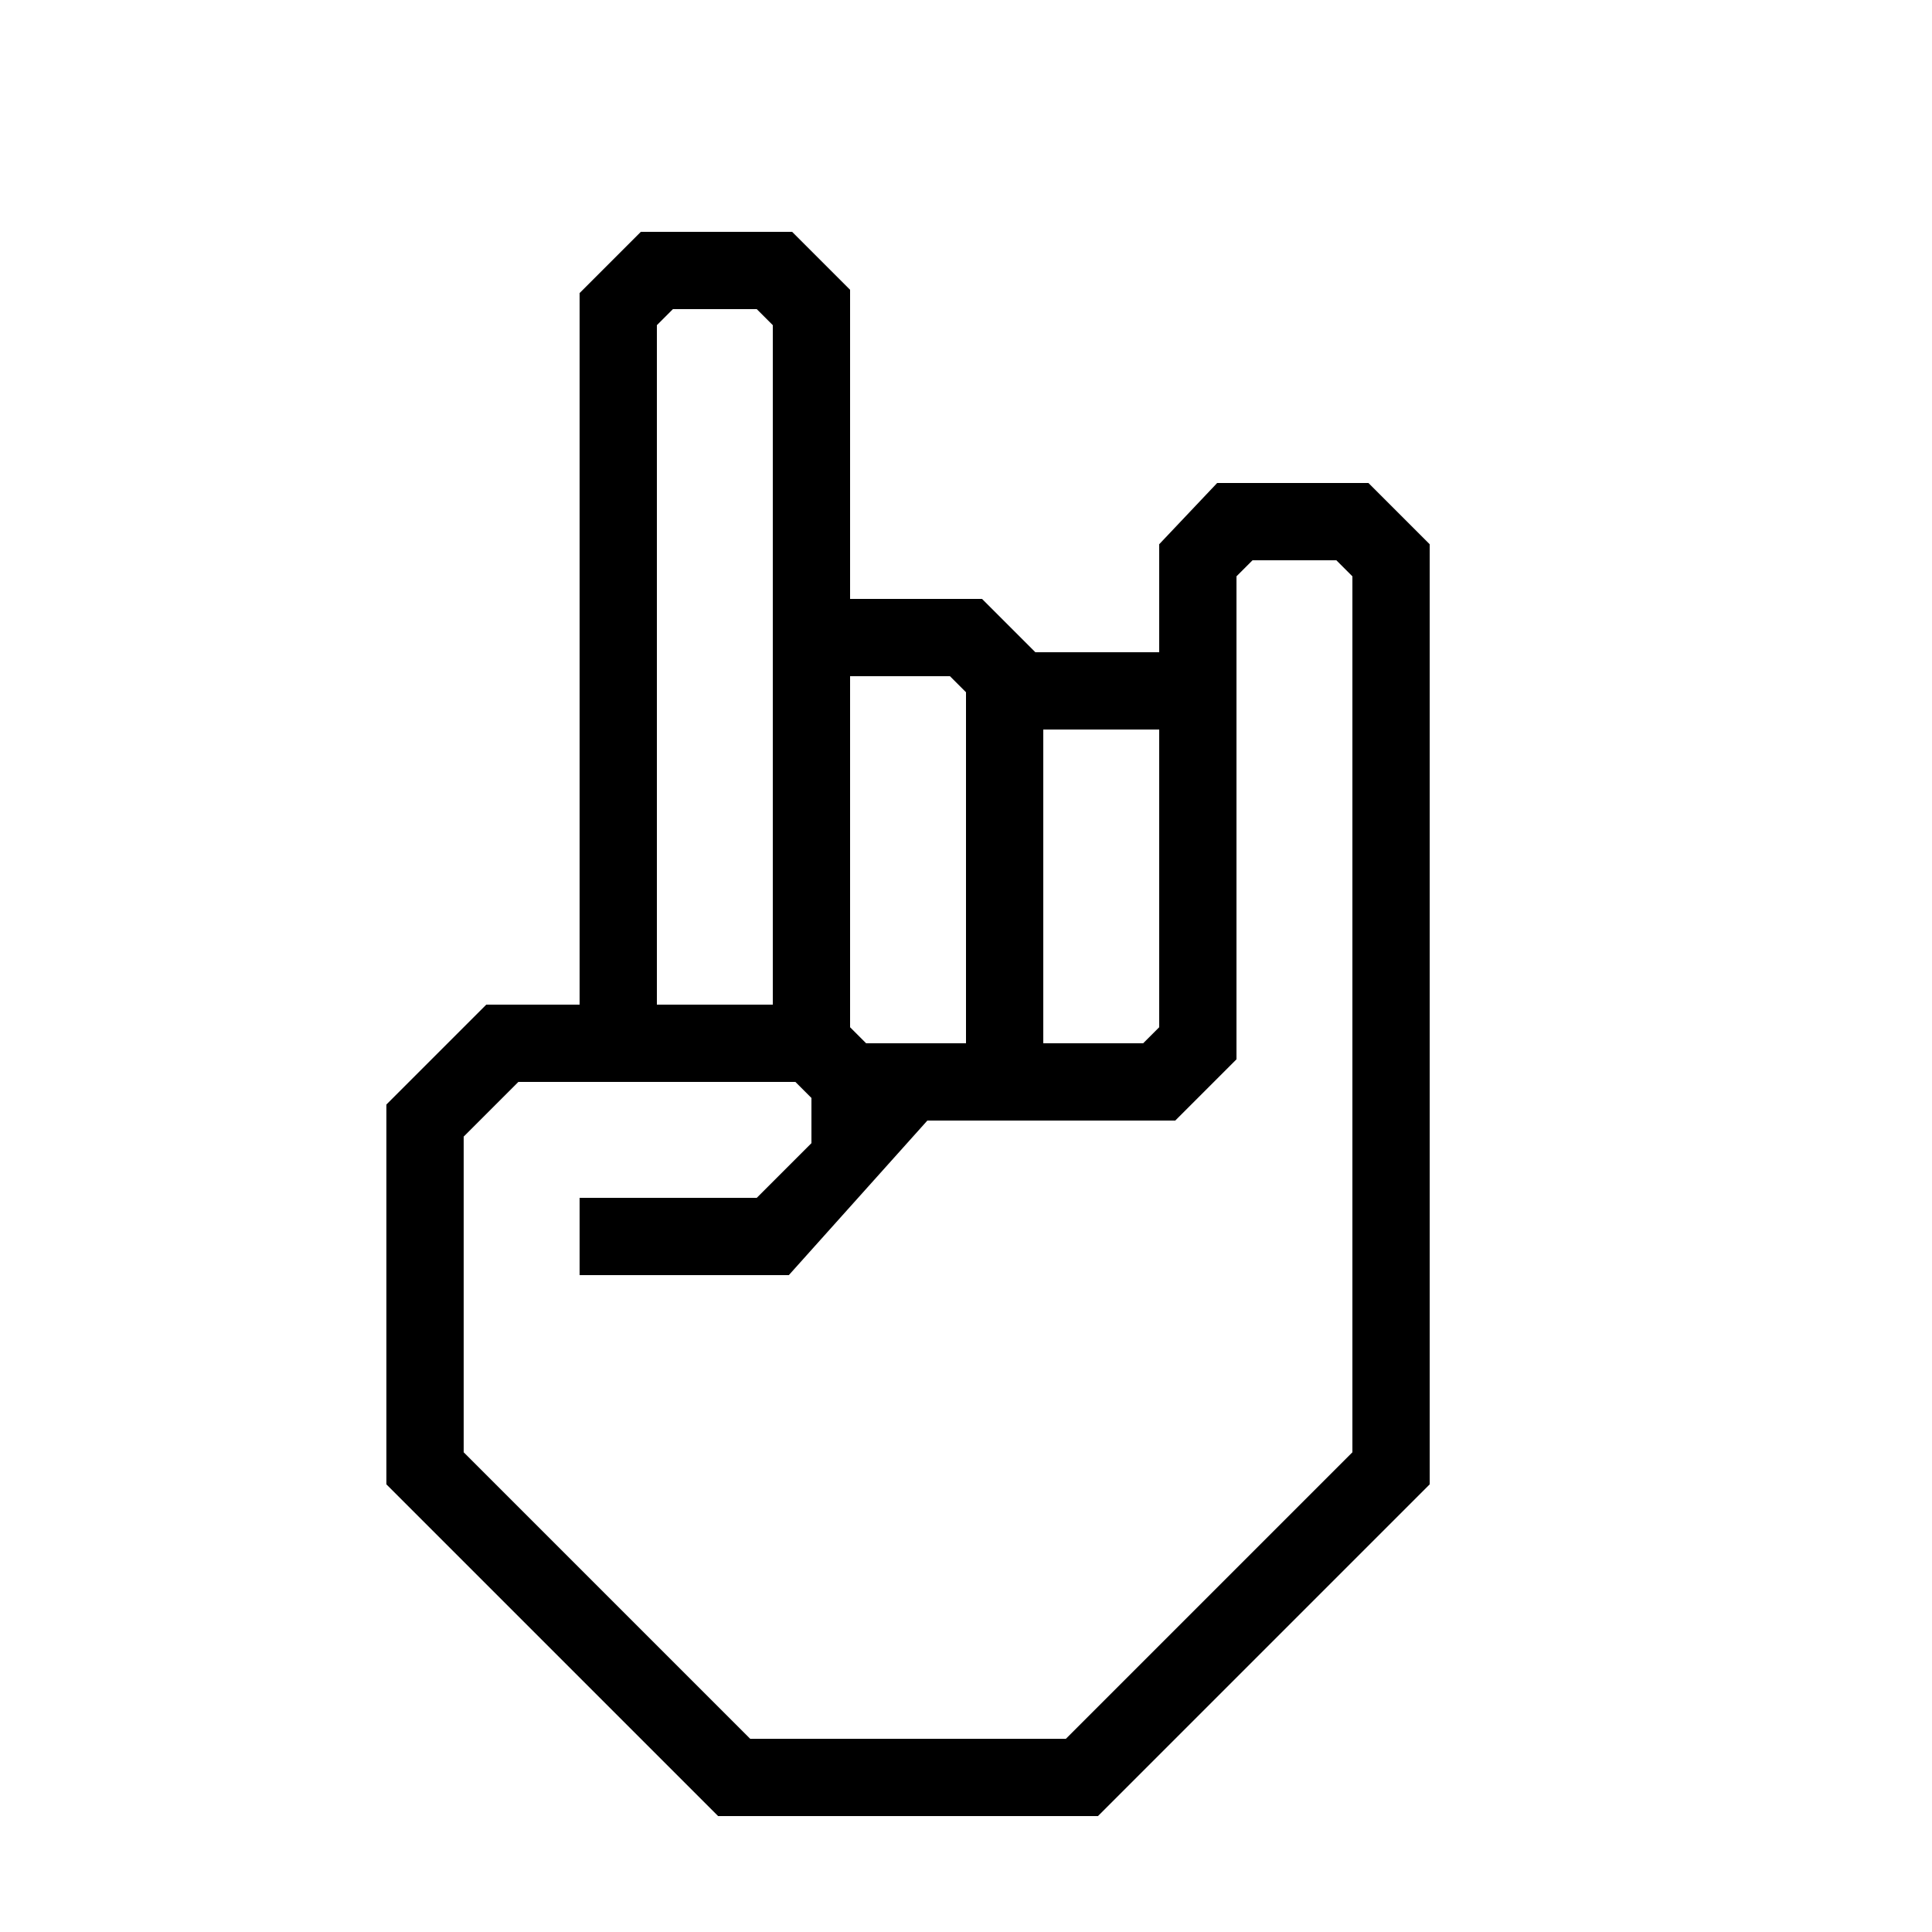
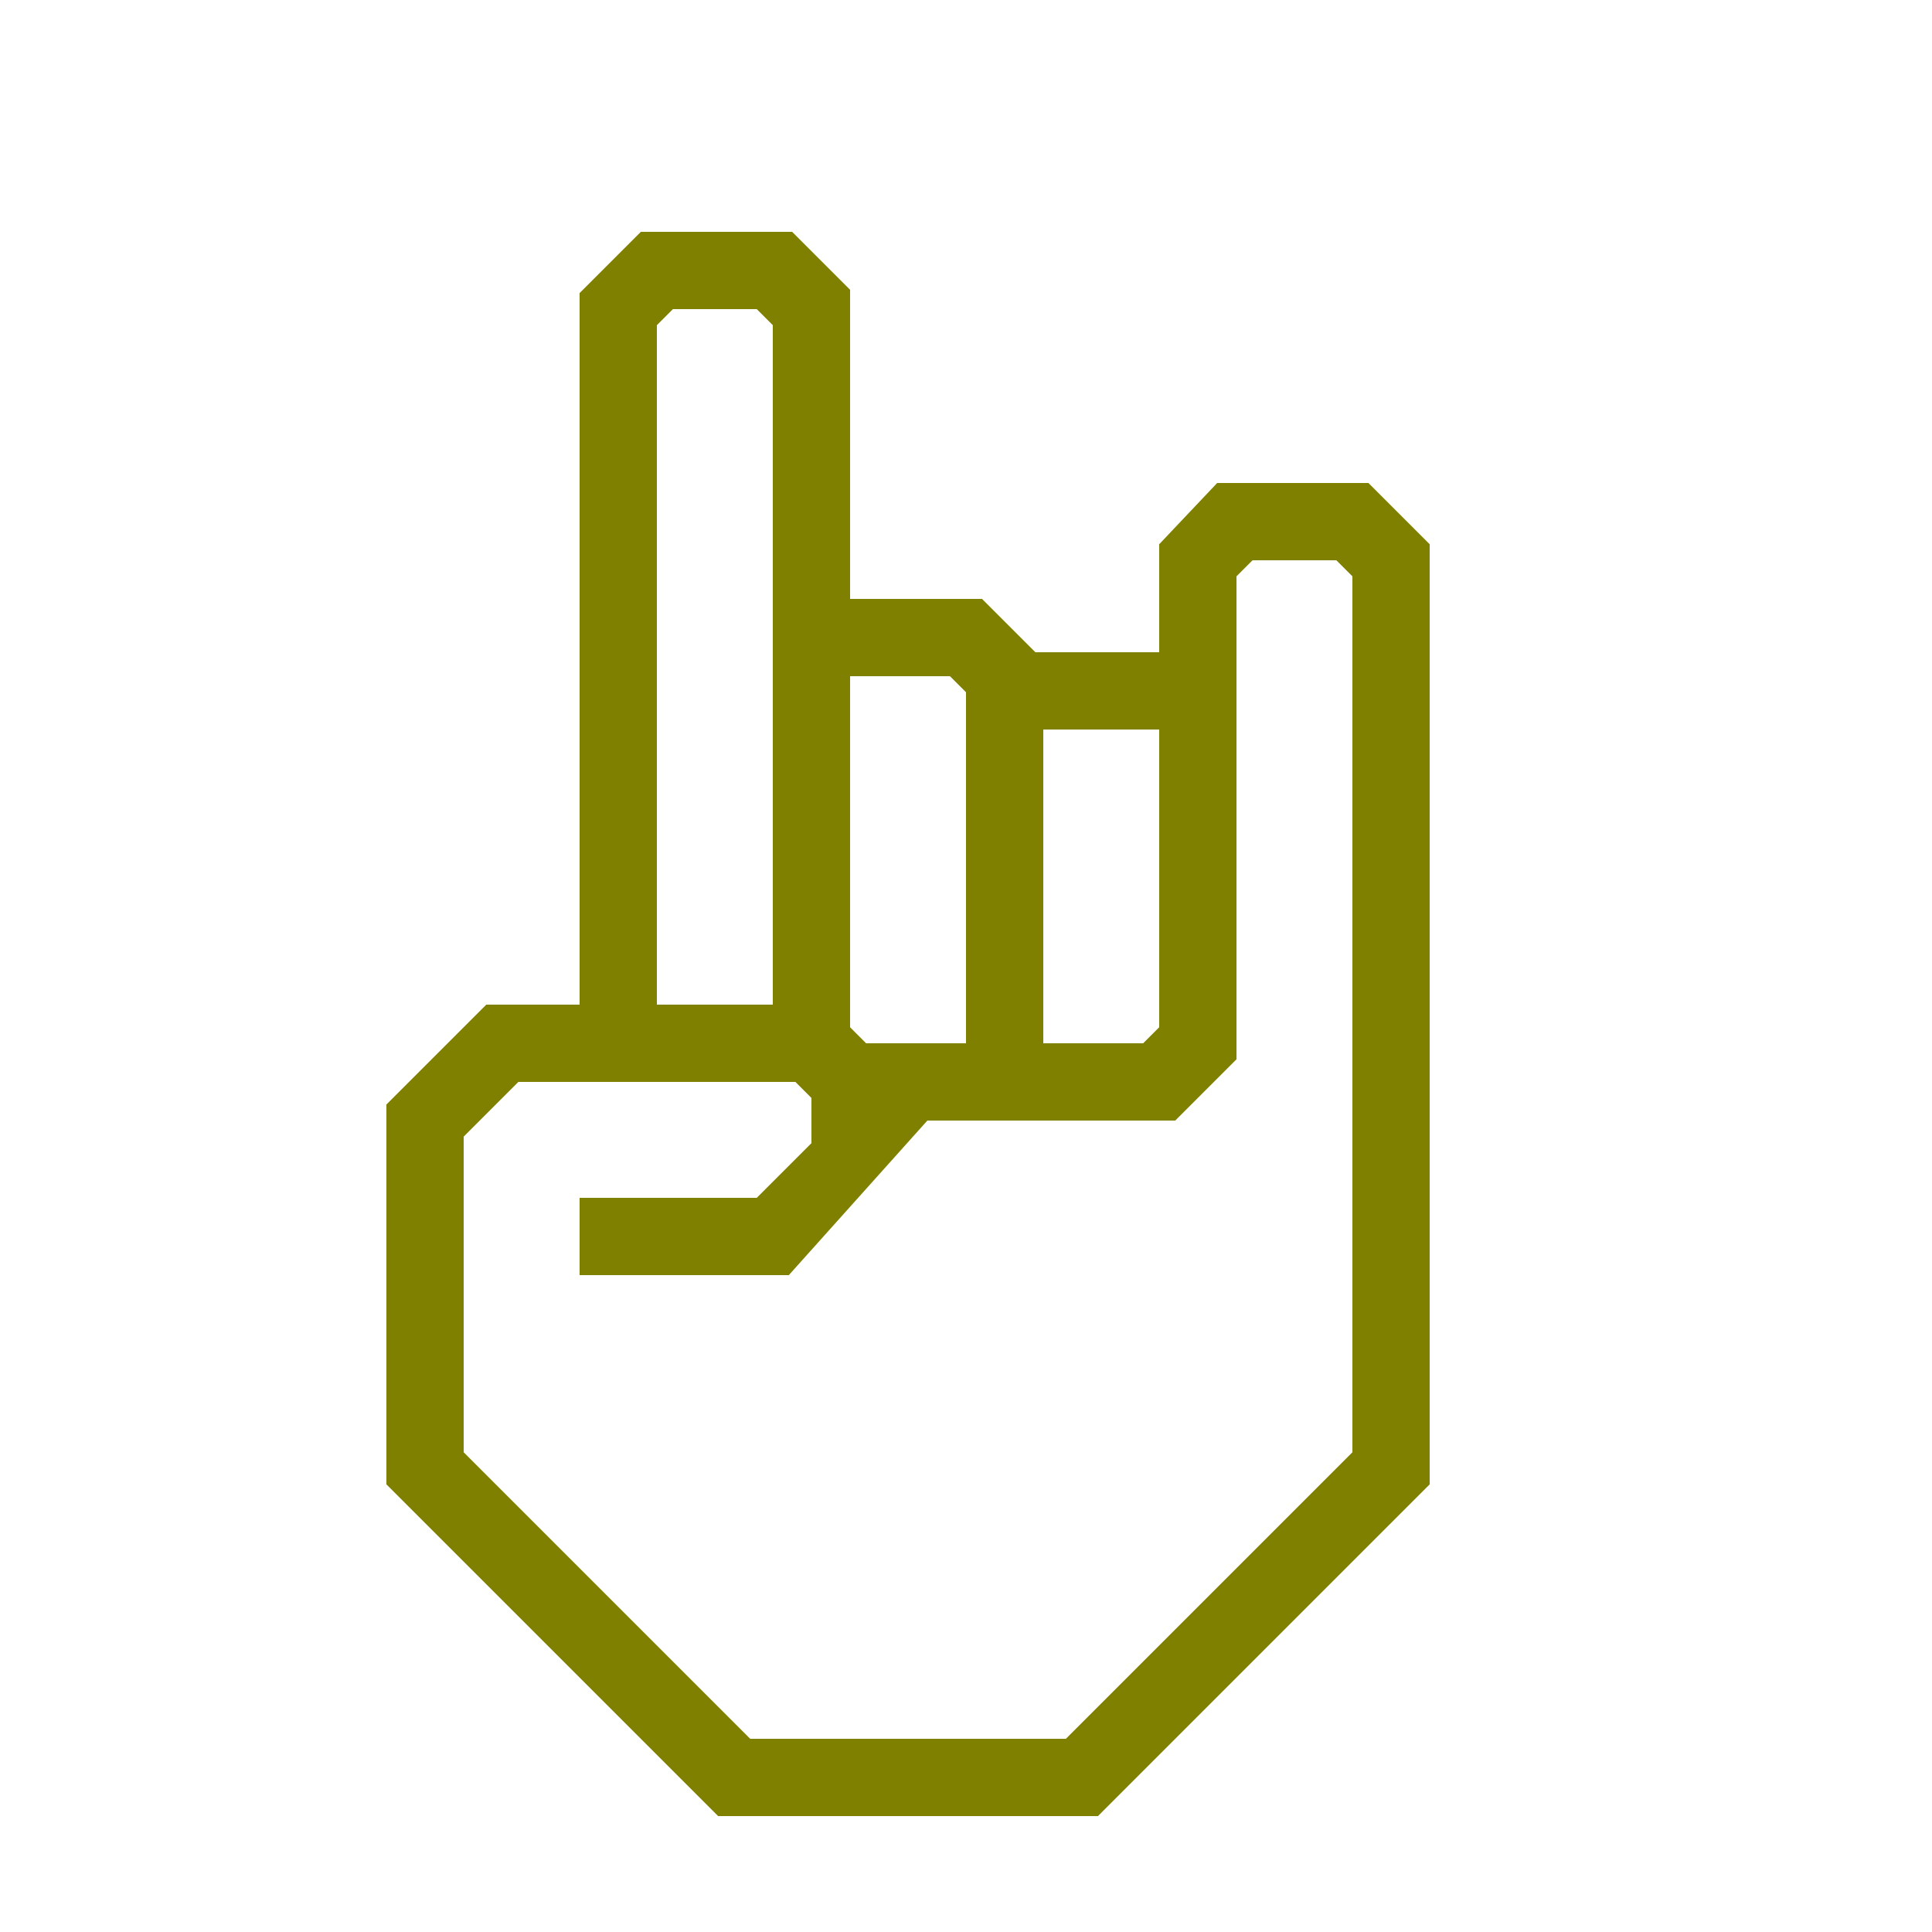
- <svg xmlns="http://www.w3.org/2000/svg" data-name="Warstwa 1" viewBox="0 0 100 100" x="0px" y="0px">
+ <svg xmlns="http://www.w3.org/2000/svg" data-name="Warstwa 1" viewBox="0 0 100 100" x="0px" y="0px" style="fill:olive">
  <path d="M70.83,25H63l-3,3.17v5.59H53.59L50.83,31H44V15l-3-3H33.17L30,15.17V52H25.17L20,57.17V76.83L37.17,94H56.83L74,76.83V28.17ZM54,37.76h6V53.17l-.83.83H54ZM44,35h5.17l.83.83V54H44.83L44,53.17ZM34,50V16.83l.83-.83h4.34l.83.83V52H34ZM70,75.17,55.17,90H38.83L24,75.17V58.83L26.83,56H41.17l.83.83v2.34L39.17,62H30v4H40.83L48,58H60.83L64,54.83v-25l.83-.83h4.34l.83.83Z" />
</svg>
